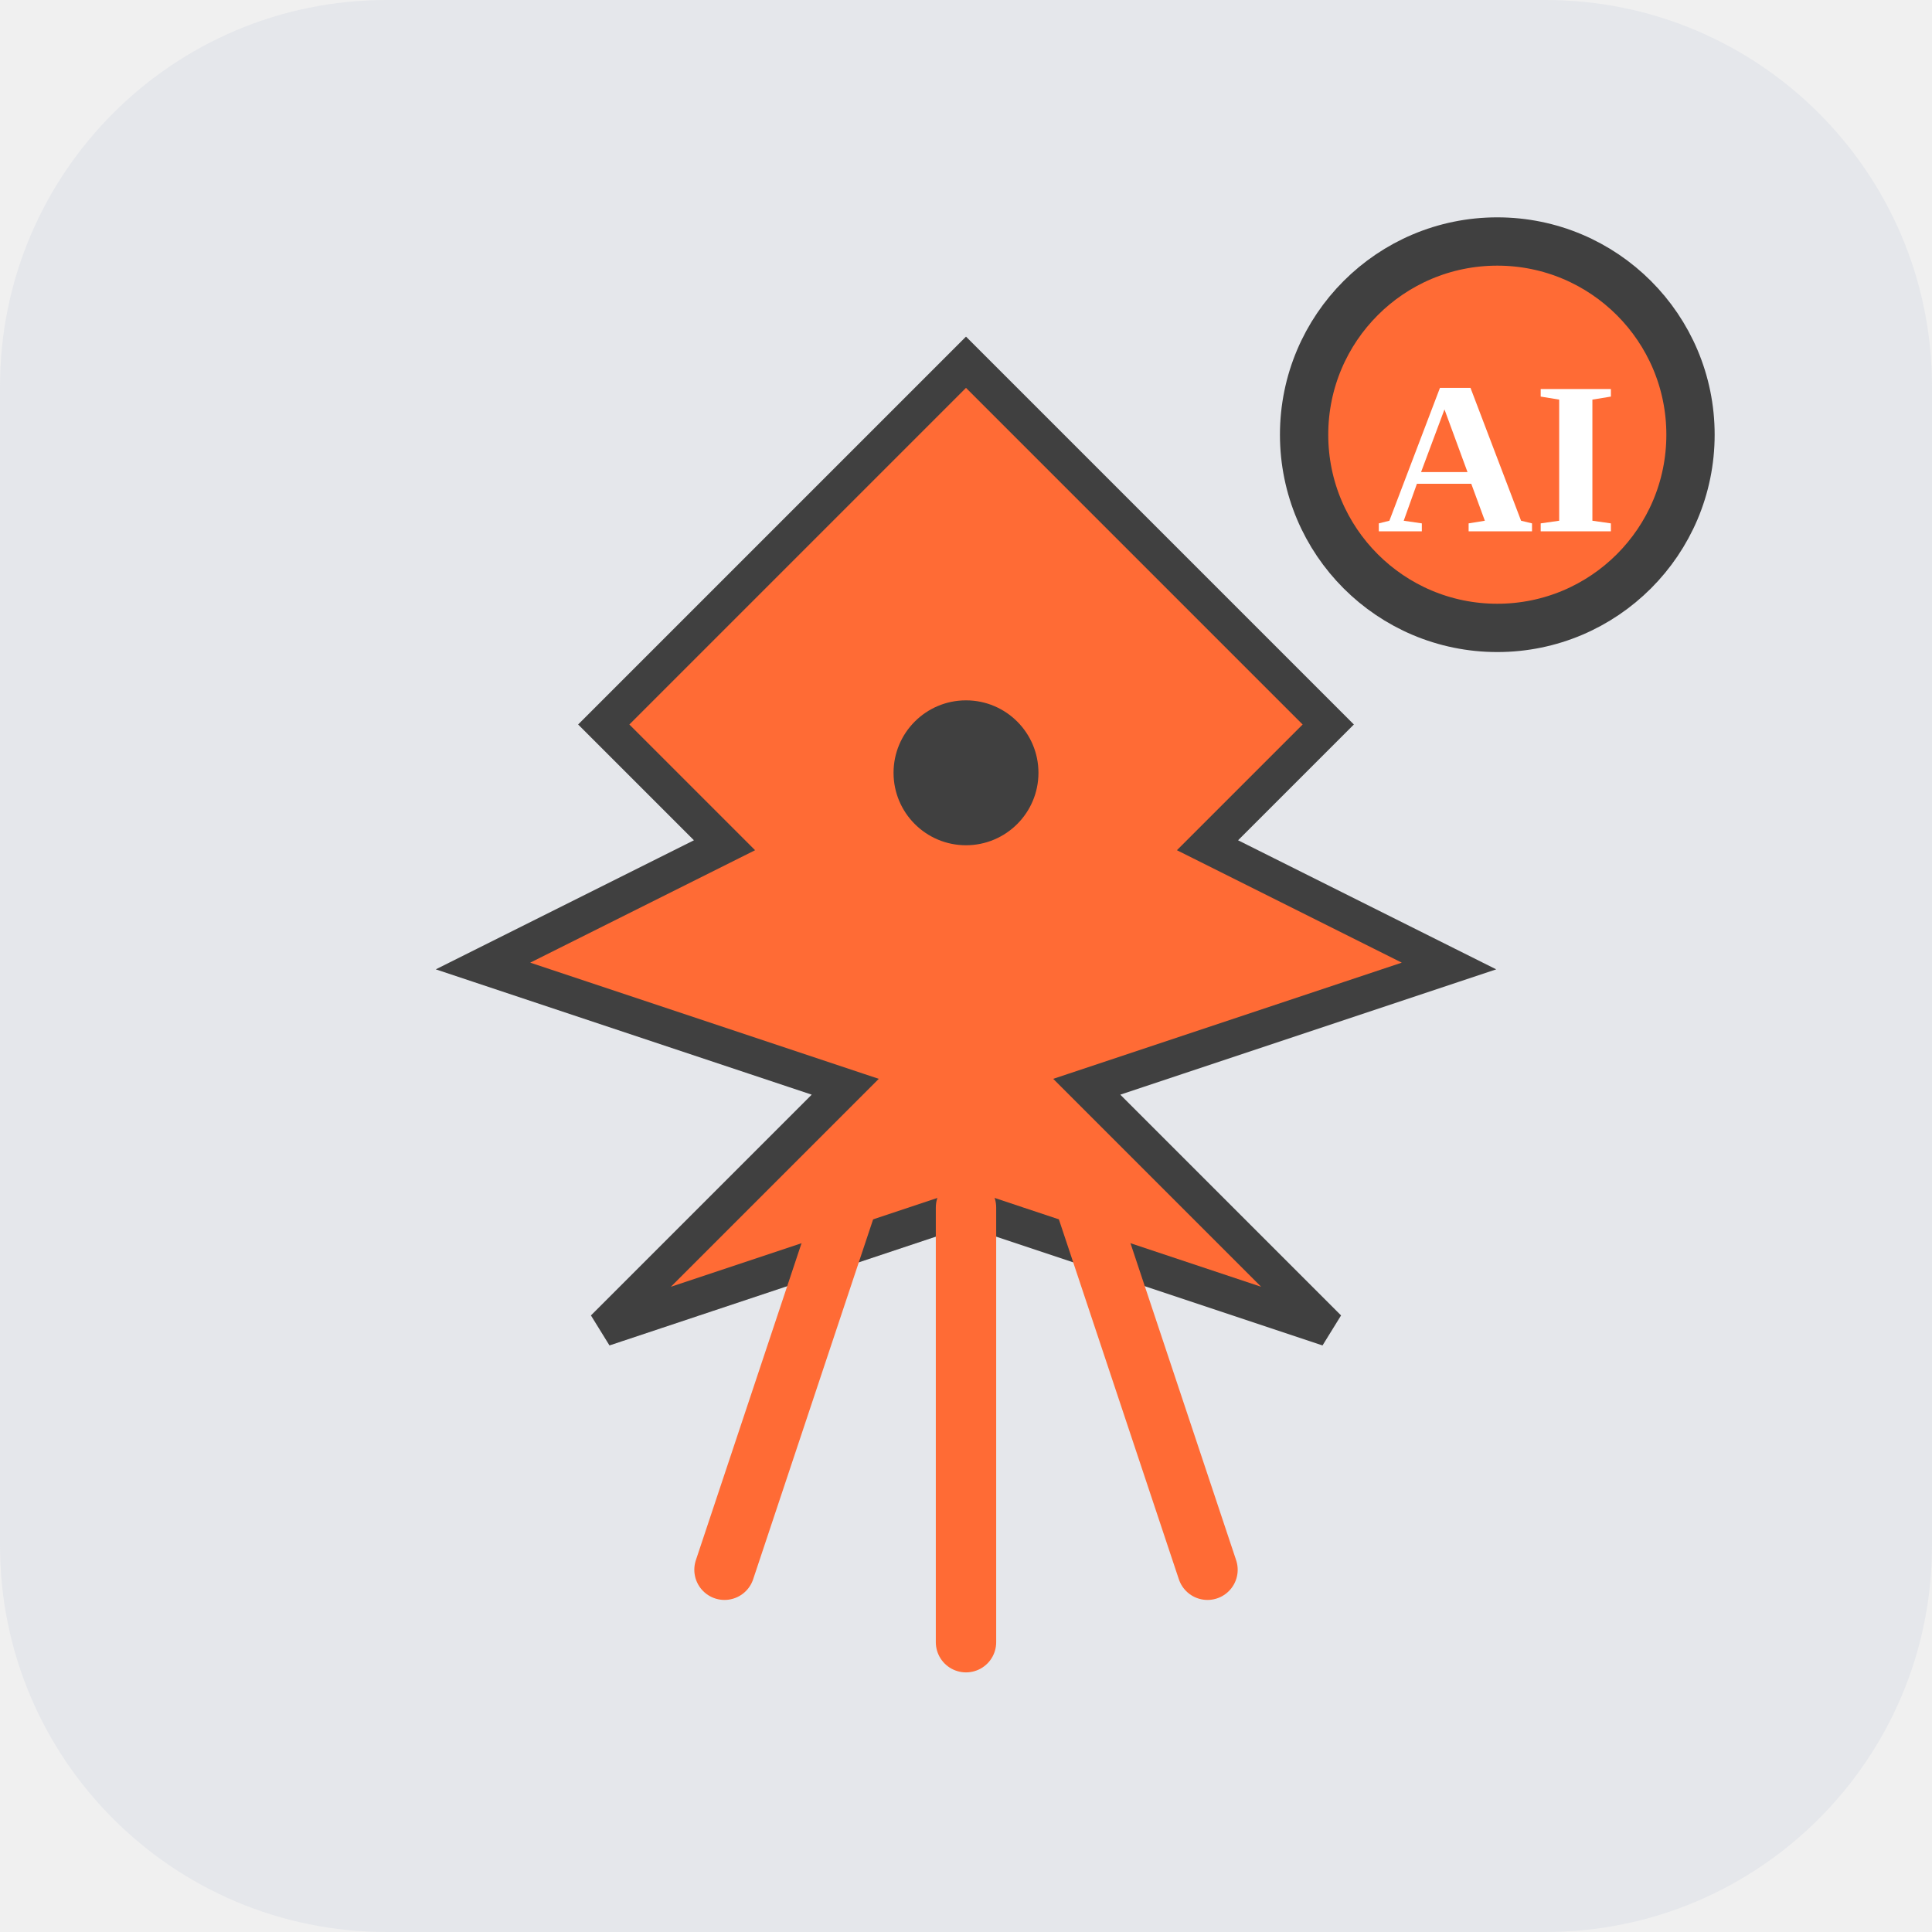
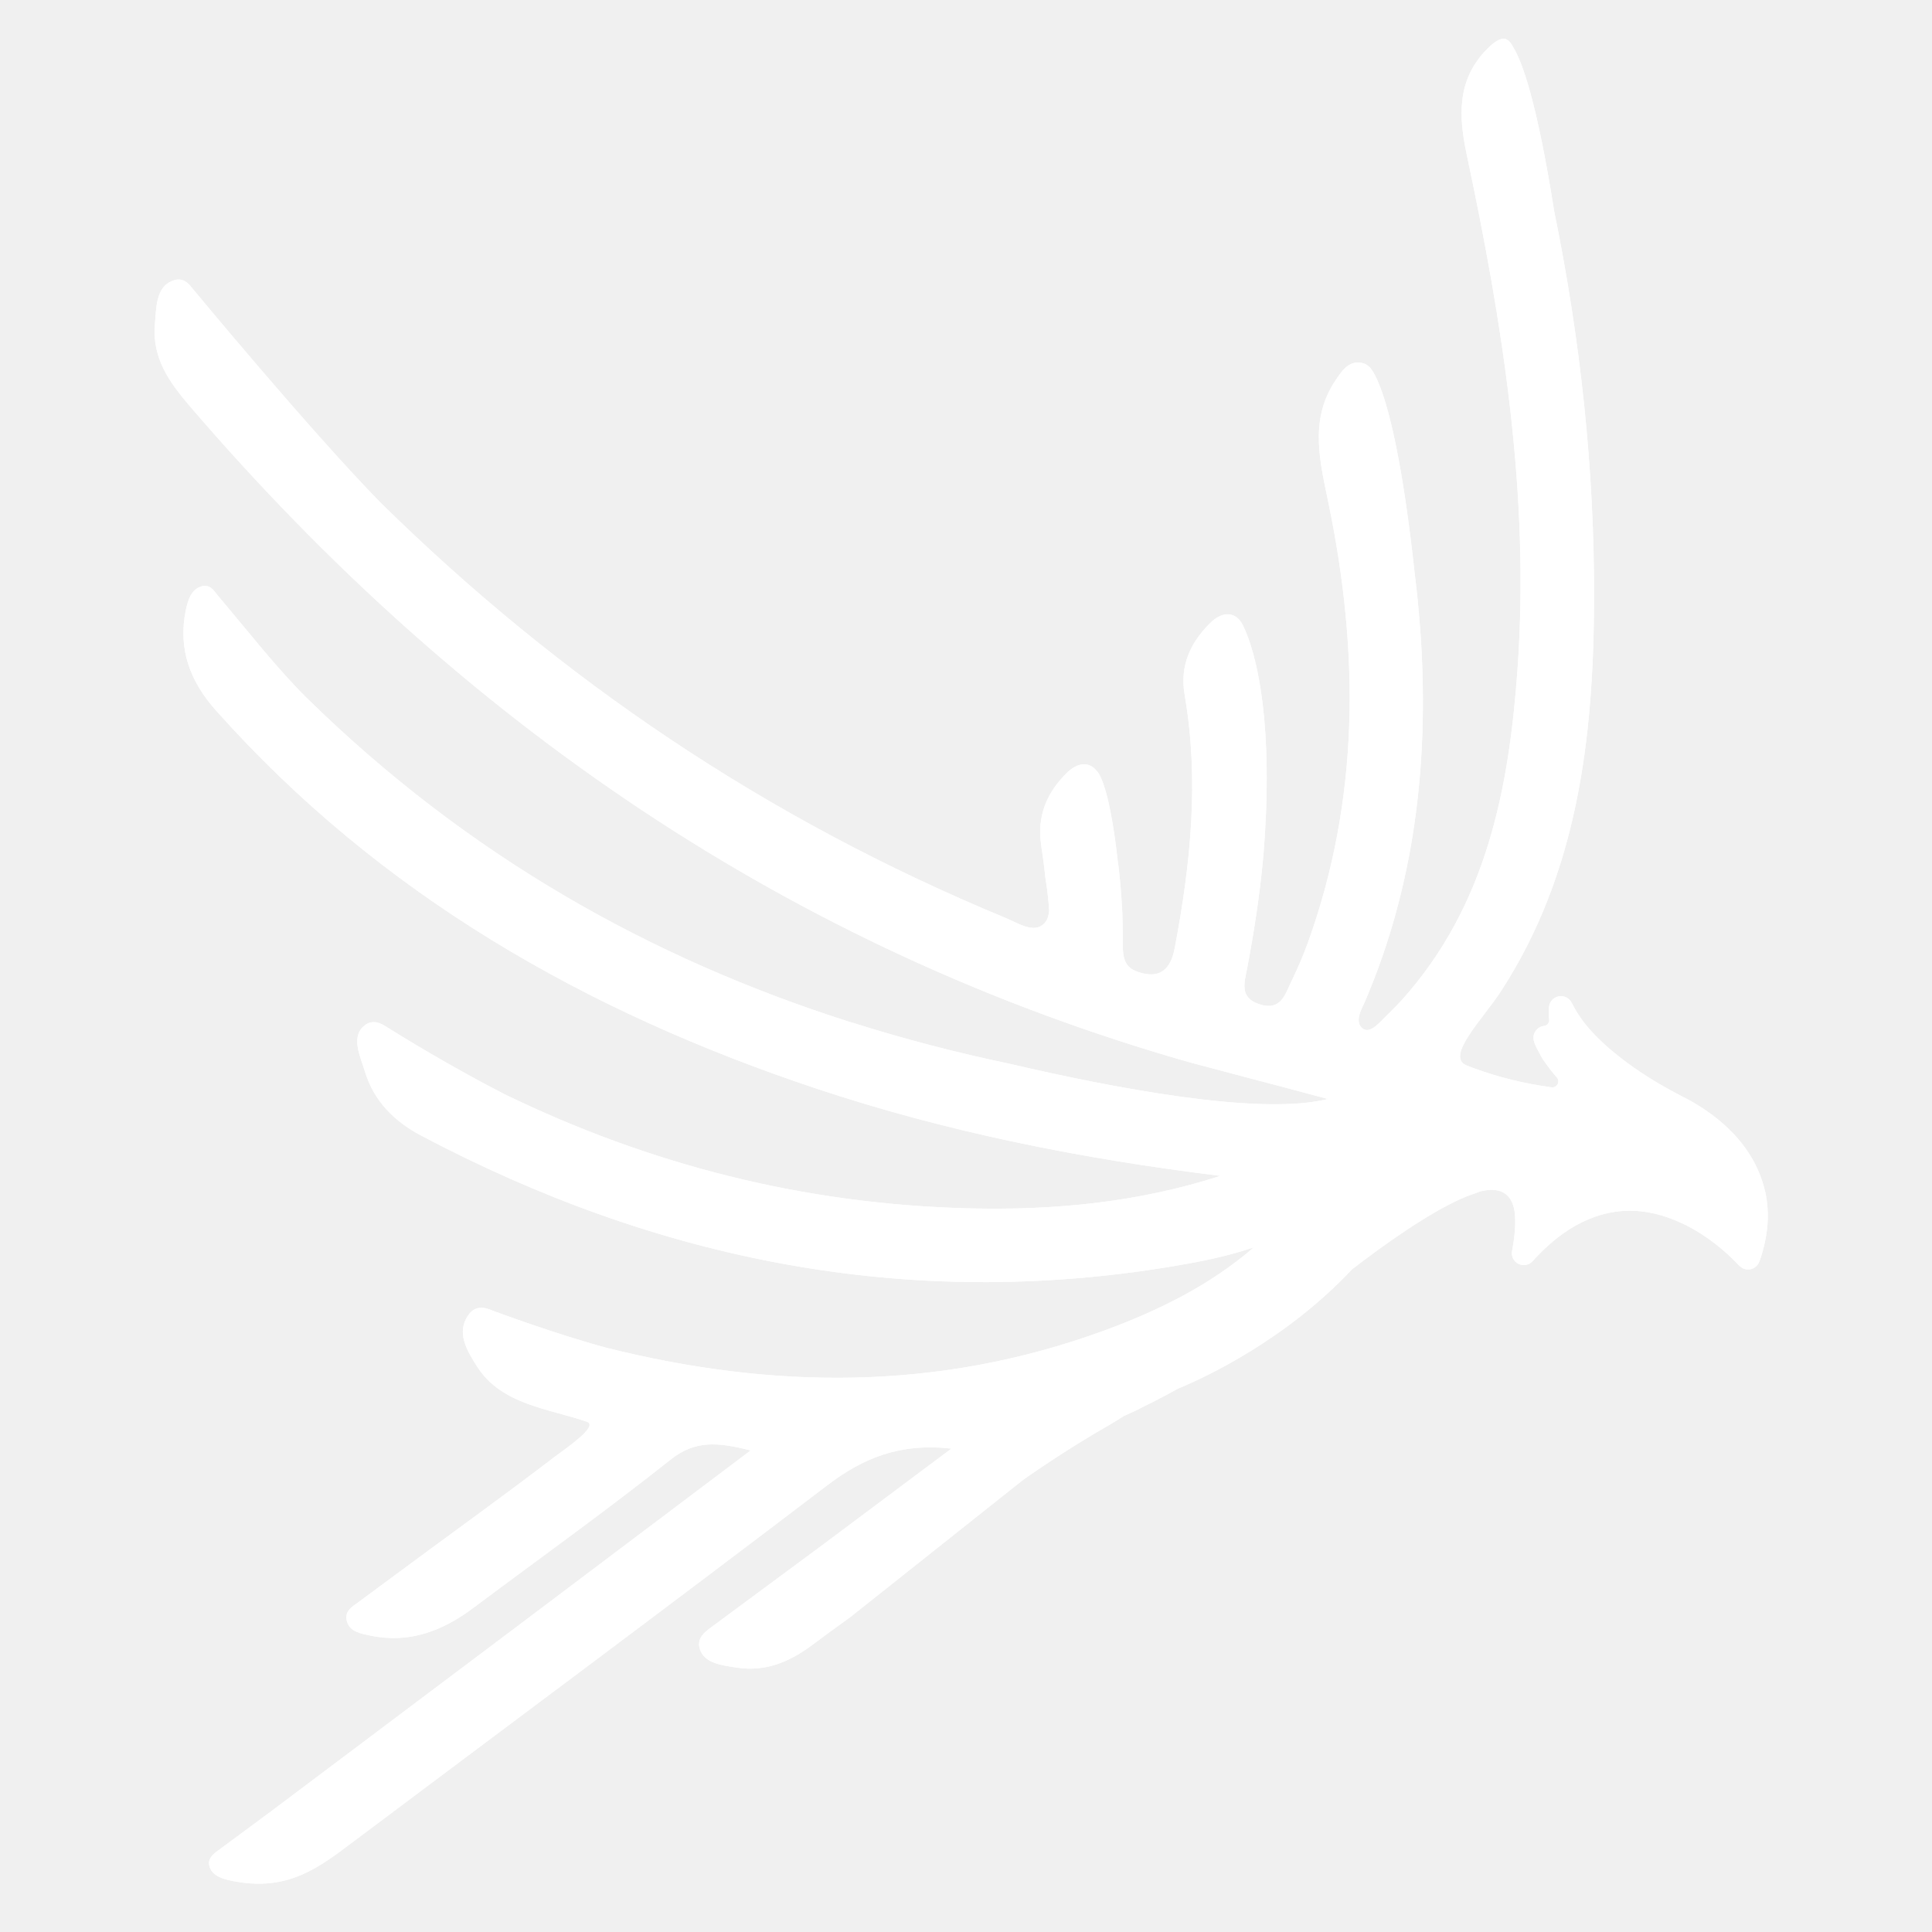
- <svg xmlns="http://www.w3.org/2000/svg" viewBox="0 0 80 80" fill="none">
-   <rect width="80" height="80" rx="16" fill="#E5E7EB" />
-   <path d="M40 15 L55 30 L50 35 L60 40 L45 45 L55 55 L40 50 L25 55 L35 45 L20 40 L30 35 L25 30 Z" fill="#FF6B35" stroke="#404040" stroke-width="1.5" />
-   <circle cx="40" cy="32" r="3" fill="#404040" />
-   <path d="M35 50 L30 65 M40 50 L40 68 M45 50 L50 65" stroke="#FF6B35" stroke-width="2.5" stroke-linecap="round" />
-   <circle cx="62" cy="18" r="8" fill="#FF6B35" stroke="#404040" stroke-width="2" />
-   <text x="62" y="22" font-size="9" font-weight="bold" fill="#FFFFFF" text-anchor="middle">AI</text>
+ <svg xmlns="http://www.w3.org/2000/svg" width="25" height="25" viewBox="0 0 25 25" fill="none">
+   <path d="M22.84 15.419C22.778 15.142 22.638 14.886 22.421 14.66C22.337 14.573 22.244 14.491 22.143 14.417C22.095 14.381 22.043 14.347 21.989 14.313C21.923 14.271 21.855 14.232 21.779 14.194C21.503 14.052 21.267 13.909 21.061 13.756C20.977 13.695 20.896 13.63 20.819 13.564C20.635 13.402 20.511 13.264 20.418 13.118C20.388 13.072 20.361 13.021 20.335 12.972C20.325 12.951 20.309 12.934 20.29 12.92C20.256 12.895 20.213 12.885 20.171 12.892C20.104 12.905 20.053 12.958 20.045 13.025C20.039 13.078 20.039 13.133 20.046 13.19C20.051 13.224 20.032 13.256 20.001 13.27C19.994 13.274 19.986 13.275 19.979 13.276C19.935 13.28 19.895 13.305 19.87 13.342C19.844 13.379 19.837 13.424 19.848 13.467C19.857 13.505 19.87 13.531 19.88 13.552L19.89 13.571C19.897 13.583 19.904 13.597 19.911 13.61C19.931 13.649 19.952 13.689 19.978 13.726C20.027 13.797 20.081 13.868 20.146 13.943C20.167 13.967 20.171 14.002 20.155 14.03C20.14 14.058 20.109 14.074 20.078 14.07C19.712 14.02 19.384 13.937 19.078 13.825C19.044 13.812 19.008 13.799 18.974 13.785C18.7 13.669 19.195 13.177 19.421 12.828C20.413 11.302 20.619 9.555 20.627 7.786C20.635 6.077 20.45 4.391 20.11 2.727V2.725C19.889 1.33 19.701 0.806 19.582 0.613C19.557 0.562 19.529 0.529 19.5 0.514C19.467 0.492 19.45 0.502 19.45 0.502C19.386 0.505 19.313 0.562 19.225 0.653C18.854 1.042 18.875 1.505 18.977 1.989C19.445 4.187 19.797 6.397 19.637 8.655C19.526 10.213 19.236 11.712 18.148 12.931C18.083 13.004 18.012 13.073 17.941 13.143C17.86 13.223 17.733 13.378 17.639 13.313C17.514 13.226 17.625 13.047 17.665 12.954C18.302 11.461 18.485 9.9 18.388 8.292C18.386 8.255 18.382 8.218 18.38 8.181V8.178C18.379 8.148 18.375 8.12 18.373 8.091C18.357 7.878 18.337 7.667 18.31 7.455C18.036 4.904 17.707 4.738 17.707 4.738C17.685 4.718 17.658 4.703 17.622 4.696C17.449 4.66 17.355 4.812 17.278 4.927C16.933 5.445 17.086 5.996 17.197 6.541C17.588 8.451 17.594 10.344 16.923 12.201C16.862 12.371 16.789 12.536 16.711 12.698C16.628 12.871 16.575 13.087 16.294 12.994C16.031 12.907 16.105 12.707 16.139 12.525C16.227 12.062 16.298 11.598 16.342 11.133V11.135C16.348 11.089 16.35 11.044 16.353 11C16.36 10.92 16.365 10.839 16.37 10.759C16.373 10.692 16.377 10.626 16.38 10.561C16.381 10.527 16.384 10.495 16.384 10.461C16.437 8.986 16.189 8.315 16.095 8.117C16.084 8.092 16.073 8.07 16.06 8.051C15.962 7.905 15.801 7.922 15.662 8.06C15.405 8.313 15.264 8.612 15.329 8.989C15.519 10.087 15.408 11.175 15.203 12.256C15.175 12.401 15.11 12.665 14.8 12.597C14.589 12.551 14.54 12.46 14.529 12.277C14.531 12.139 14.529 12.001 14.524 11.863C14.524 11.859 14.524 11.856 14.524 11.852C14.524 11.832 14.522 11.813 14.522 11.794C14.522 11.784 14.521 11.774 14.52 11.765C14.51 11.577 14.495 11.388 14.472 11.199C14.47 11.18 14.466 11.163 14.464 11.144C14.346 10.079 14.191 9.976 14.191 9.976C14.092 9.847 13.938 9.869 13.805 10.001C13.548 10.254 13.418 10.553 13.472 10.931C13.511 11.207 13.501 11.122 13.528 11.364C13.551 11.488 13.574 11.714 13.576 11.786C13.57 11.85 13.554 11.905 13.515 11.947C13.383 12.088 13.172 11.944 13.012 11.878C9.906 10.593 7.249 8.79 4.929 6.509C4.014 5.577 2.46 3.696 2.46 3.696C2.402 3.629 2.33 3.59 2.22 3.638C2.017 3.725 2.022 3.985 2.004 4.203C1.967 4.64 2.201 4.957 2.455 5.254C5.959 9.341 10.235 12.278 15.396 13.747L16.324 13.993C16.335 13.995 16.346 13.999 16.357 14.001C16.359 14.001 16.361 14.002 16.361 14.002L17.161 14.215L17.183 14.22C17.157 14.229 17.128 14.234 17.096 14.24C16.216 14.414 14.476 14.094 13.077 13.768C12.385 13.623 11.705 13.447 11.04 13.236C11.01 13.227 10.993 13.223 10.993 13.223C8.409 12.4 6.043 11.066 3.972 9.034C3.776 8.841 3.595 8.633 3.416 8.423C3.253 8.228 2.915 7.821 2.798 7.681C2.785 7.662 2.771 7.646 2.757 7.631C2.722 7.595 2.679 7.571 2.618 7.585C2.474 7.619 2.432 7.768 2.405 7.893C2.3 8.397 2.46 8.82 2.799 9.198C4.919 11.575 7.58 13.093 10.569 14.088C12.266 14.653 14.011 14.997 15.792 15.216C14.73 15.559 13.638 15.664 12.536 15.636C10.404 15.583 8.405 15.071 6.526 14.158C5.833 13.802 5.187 13.405 5.018 13.298C4.92 13.232 4.819 13.191 4.72 13.268C4.533 13.413 4.662 13.667 4.722 13.865C4.837 14.247 5.103 14.511 5.447 14.693C8.509 16.311 11.741 16.959 15.182 16.385C15.53 16.326 15.861 16.263 16.226 16.14C15.65 16.637 14.984 16.962 14.284 17.219C12.129 18.007 9.988 17.975 7.854 17.442C7.17 17.258 6.376 16.96 6.376 16.96C6.261 16.91 6.147 16.893 6.059 17.019C5.903 17.242 6.039 17.473 6.174 17.684C6.492 18.18 7.107 18.228 7.593 18.397C7.759 18.45 7.307 18.752 7.162 18.863C6.456 19.403 5.765 19.896 5.063 20.418L4.604 20.757C4.525 20.811 4.455 20.873 4.491 20.987C4.533 21.115 4.666 21.139 4.796 21.165C5.299 21.27 5.728 21.103 6.125 20.806C6.976 20.169 7.843 19.55 8.675 18.889C8.992 18.637 9.28 18.658 9.713 18.769C8.63 19.585 7.616 20.35 6.602 21.113C5.573 21.887 4.543 22.661 3.514 23.434L2.834 23.937C2.823 23.944 2.814 23.951 2.805 23.959L2.794 23.966C2.736 24.013 2.693 24.065 2.706 24.132C2.734 24.286 2.914 24.324 3.061 24.349C3.669 24.454 4.047 24.225 4.462 23.913C6.543 22.351 8.631 20.8 10.7 19.223C11.164 18.869 11.641 18.669 12.311 18.745C11.741 19.171 11.193 19.58 10.654 19.984L9.187 21.069C9.176 21.076 9.166 21.084 9.157 21.092C9.079 21.154 9.024 21.226 9.054 21.332C9.11 21.526 9.343 21.549 9.542 21.58C9.906 21.634 10.215 21.505 10.502 21.292C10.666 21.169 10.832 21.048 10.998 20.929L13.238 19.15C13.238 19.15 13.768 18.771 14.38 18.424C14.435 18.391 14.489 18.356 14.545 18.322C14.568 18.312 14.626 18.285 14.715 18.244C14.781 18.21 14.847 18.176 14.912 18.145C15.008 18.096 15.12 18.037 15.245 17.968C15.606 17.819 16.64 17.336 17.494 16.426C17.9 16.113 18.473 15.703 18.918 15.506H18.921C18.954 15.491 18.988 15.477 19.02 15.466L19.024 15.464C19.046 15.456 19.067 15.449 19.088 15.442L19.145 15.42C19.306 15.375 19.568 15.358 19.603 15.713C19.609 15.8 19.608 15.889 19.597 15.983C19.59 16.054 19.576 16.129 19.566 16.19C19.555 16.248 19.58 16.306 19.626 16.34C19.633 16.346 19.641 16.351 19.649 16.354C19.711 16.385 19.785 16.371 19.832 16.32C19.849 16.301 19.866 16.281 19.884 16.263C20.103 16.032 20.326 15.872 20.563 15.774C20.909 15.632 21.259 15.63 21.632 15.773C21.809 15.84 21.976 15.933 22.142 16.055C22.213 16.107 22.284 16.165 22.355 16.229C22.396 16.267 22.438 16.309 22.476 16.346L22.481 16.352L22.511 16.382C22.511 16.382 22.523 16.393 22.529 16.397C22.564 16.423 22.609 16.433 22.653 16.424C22.704 16.412 22.746 16.376 22.764 16.328C22.768 16.318 22.771 16.309 22.775 16.3C22.881 15.986 22.903 15.699 22.841 15.418L22.84 15.419Z" fill="white" />
+   <path d="M22.84 15.419C22.778 15.142 22.638 14.886 22.421 14.66C22.337 14.573 22.244 14.491 22.143 14.417C22.095 14.381 22.043 14.347 21.989 14.313C21.923 14.271 21.855 14.232 21.779 14.194C21.503 14.052 21.267 13.909 21.061 13.756C20.977 13.695 20.896 13.63 20.819 13.564C20.635 13.402 20.511 13.264 20.418 13.118C20.388 13.072 20.361 13.021 20.335 12.972C20.325 12.951 20.309 12.934 20.29 12.92C20.256 12.895 20.213 12.885 20.171 12.892C20.104 12.905 20.053 12.958 20.045 13.025C20.039 13.078 20.039 13.133 20.046 13.19C20.051 13.224 20.032 13.256 20.001 13.27C19.994 13.274 19.986 13.275 19.979 13.276C19.935 13.28 19.895 13.305 19.87 13.342C19.844 13.379 19.837 13.424 19.848 13.467C19.857 13.505 19.87 13.531 19.88 13.552L19.89 13.571C19.897 13.583 19.904 13.597 19.911 13.61C19.931 13.649 19.952 13.689 19.978 13.726C20.027 13.797 20.081 13.868 20.146 13.943C20.167 13.967 20.171 14.002 20.155 14.03C20.14 14.058 20.109 14.074 20.078 14.07C19.712 14.02 19.384 13.937 19.078 13.825C19.044 13.812 19.008 13.799 18.974 13.785C18.7 13.669 19.195 13.177 19.421 12.828C20.413 11.302 20.619 9.555 20.627 7.786C20.635 6.077 20.45 4.391 20.11 2.727V2.725C19.889 1.33 19.701 0.806 19.582 0.613C19.557 0.562 19.529 0.529 19.5 0.514C19.467 0.492 19.45 0.502 19.45 0.502C19.386 0.505 19.313 0.562 19.225 0.653C18.854 1.042 18.875 1.505 18.977 1.989C19.445 4.187 19.797 6.397 19.637 8.655C19.526 10.213 19.236 11.712 18.148 12.931C18.083 13.004 18.012 13.073 17.941 13.143C17.86 13.223 17.733 13.378 17.639 13.313C17.514 13.226 17.625 13.047 17.665 12.954C18.302 11.461 18.485 9.9 18.388 8.292C18.386 8.255 18.382 8.218 18.38 8.181V8.178C18.379 8.148 18.375 8.12 18.373 8.091C18.357 7.878 18.337 7.667 18.31 7.455C18.036 4.904 17.707 4.738 17.707 4.738C17.685 4.718 17.658 4.703 17.622 4.696C17.449 4.66 17.355 4.812 17.278 4.927C16.933 5.445 17.086 5.996 17.197 6.541C17.588 8.451 17.594 10.344 16.923 12.201C16.862 12.371 16.789 12.536 16.711 12.698C16.628 12.871 16.575 13.087 16.294 12.994C16.031 12.907 16.105 12.707 16.139 12.525C16.227 12.062 16.298 11.598 16.342 11.133V11.135C16.348 11.089 16.35 11.044 16.353 11C16.36 10.92 16.365 10.839 16.37 10.759C16.373 10.692 16.377 10.626 16.38 10.561C16.381 10.527 16.384 10.495 16.384 10.461C16.437 8.986 16.189 8.315 16.095 8.117C16.084 8.092 16.073 8.07 16.06 8.051C15.962 7.905 15.801 7.922 15.662 8.06C15.405 8.313 15.264 8.612 15.329 8.989C15.519 10.087 15.408 11.175 15.203 12.256C15.175 12.401 15.11 12.665 14.8 12.597C14.589 12.551 14.54 12.46 14.529 12.277C14.531 12.139 14.529 12.001 14.524 11.863C14.524 11.859 14.524 11.856 14.524 11.852C14.524 11.832 14.522 11.813 14.522 11.794C14.522 11.784 14.521 11.774 14.52 11.765C14.51 11.577 14.495 11.388 14.472 11.199C14.47 11.18 14.466 11.163 14.464 11.144C14.346 10.079 14.191 9.976 14.191 9.976C14.092 9.847 13.938 9.869 13.805 10.001C13.548 10.254 13.418 10.553 13.472 10.931C13.511 11.207 13.501 11.122 13.528 11.364C13.551 11.488 13.574 11.714 13.576 11.786C13.57 11.85 13.554 11.905 13.515 11.947C13.383 12.088 13.172 11.944 13.012 11.878C9.906 10.593 7.249 8.79 4.929 6.509C4.014 5.577 2.46 3.696 2.46 3.696C2.402 3.629 2.33 3.59 2.22 3.638C2.017 3.725 2.022 3.985 2.004 4.203C1.967 4.64 2.201 4.957 2.455 5.254C5.959 9.341 10.235 12.278 15.396 13.747L16.324 13.993C16.335 13.995 16.346 13.999 16.357 14.001C16.359 14.001 16.361 14.002 16.361 14.002L17.161 14.215L17.183 14.22C17.157 14.229 17.128 14.234 17.096 14.24C16.216 14.414 14.476 14.094 13.077 13.768C12.385 13.623 11.705 13.447 11.04 13.236C11.01 13.227 10.993 13.223 10.993 13.223C8.409 12.4 6.043 11.066 3.972 9.034C3.776 8.841 3.595 8.633 3.416 8.423C3.253 8.228 2.915 7.821 2.798 7.681C2.785 7.662 2.771 7.646 2.757 7.631C2.722 7.595 2.679 7.571 2.618 7.585C2.474 7.619 2.432 7.768 2.405 7.893C2.3 8.397 2.46 8.82 2.799 9.198C4.919 11.575 7.58 13.093 10.569 14.088C12.266 14.653 14.011 14.997 15.792 15.216C14.73 15.559 13.638 15.664 12.536 15.636C10.404 15.583 8.405 15.071 6.526 14.158C5.833 13.802 5.187 13.405 5.018 13.298C4.92 13.232 4.819 13.191 4.72 13.268C4.533 13.413 4.662 13.667 4.722 13.865C4.837 14.247 5.103 14.511 5.447 14.693C8.509 16.311 11.741 16.959 15.182 16.385C15.53 16.326 15.861 16.263 16.226 16.14C15.65 16.637 14.984 16.962 14.284 17.219C12.129 18.007 9.988 17.975 7.854 17.442C7.17 17.258 6.376 16.96 6.376 16.96C6.261 16.91 6.147 16.893 6.059 17.019C5.903 17.242 6.039 17.473 6.174 17.684C6.492 18.18 7.107 18.228 7.593 18.397C7.759 18.45 7.307 18.752 7.162 18.863C6.456 19.403 5.765 19.896 5.063 20.418L4.604 20.757C4.525 20.811 4.455 20.873 4.491 20.987C4.533 21.115 4.666 21.139 4.796 21.165C5.299 21.27 5.728 21.103 6.125 20.806C6.976 20.169 7.843 19.55 8.675 18.889C8.992 18.637 9.28 18.658 9.713 18.769C8.63 19.585 7.616 20.35 6.602 21.113C5.573 21.887 4.543 22.661 3.514 23.434L2.834 23.937C2.823 23.944 2.814 23.951 2.805 23.959L2.794 23.966C2.736 24.013 2.693 24.065 2.706 24.132C2.734 24.286 2.914 24.324 3.061 24.349C3.669 24.454 4.047 24.225 4.462 23.913C6.543 22.351 8.631 20.8 10.7 19.223C11.164 18.869 11.641 18.669 12.311 18.745C11.741 19.171 11.193 19.58 10.654 19.984L9.187 21.069C9.176 21.076 9.166 21.084 9.157 21.092C9.079 21.154 9.024 21.226 9.054 21.332C9.11 21.526 9.343 21.549 9.542 21.58C9.906 21.634 10.215 21.505 10.502 21.292C10.666 21.169 10.832 21.048 10.998 20.929L13.238 19.15C13.238 19.15 13.768 18.771 14.38 18.424C14.435 18.391 14.489 18.356 14.545 18.322C14.568 18.312 14.626 18.285 14.715 18.244C14.781 18.21 14.847 18.176 14.912 18.145C15.008 18.096 15.12 18.037 15.245 17.968C15.606 17.819 16.64 17.336 17.494 16.426C17.9 16.113 18.473 15.703 18.918 15.506H18.921C18.954 15.491 18.988 15.477 19.02 15.466L19.024 15.464C19.046 15.456 19.067 15.449 19.088 15.442L19.145 15.42C19.306 15.375 19.568 15.358 19.603 15.713C19.609 15.8 19.608 15.889 19.597 15.983C19.59 16.054 19.576 16.129 19.566 16.19C19.555 16.248 19.58 16.306 19.626 16.34C19.633 16.346 19.641 16.351 19.649 16.354C19.711 16.385 19.785 16.371 19.832 16.32C19.849 16.301 19.866 16.281 19.884 16.263C20.103 16.032 20.326 15.872 20.563 15.774C20.909 15.632 21.259 15.63 21.632 15.773C21.809 15.84 21.976 15.933 22.142 16.055C22.213 16.107 22.284 16.165 22.355 16.229C22.396 16.267 22.438 16.309 22.476 16.346L22.481 16.352L22.511 16.382C22.511 16.382 22.523 16.393 22.529 16.397C22.564 16.423 22.609 16.433 22.653 16.424C22.704 16.412 22.746 16.376 22.764 16.328C22.768 16.318 22.771 16.309 22.775 16.3C22.881 15.986 22.903 15.699 22.841 15.418L22.84 15.419Z" fill="white" />
</svg>
